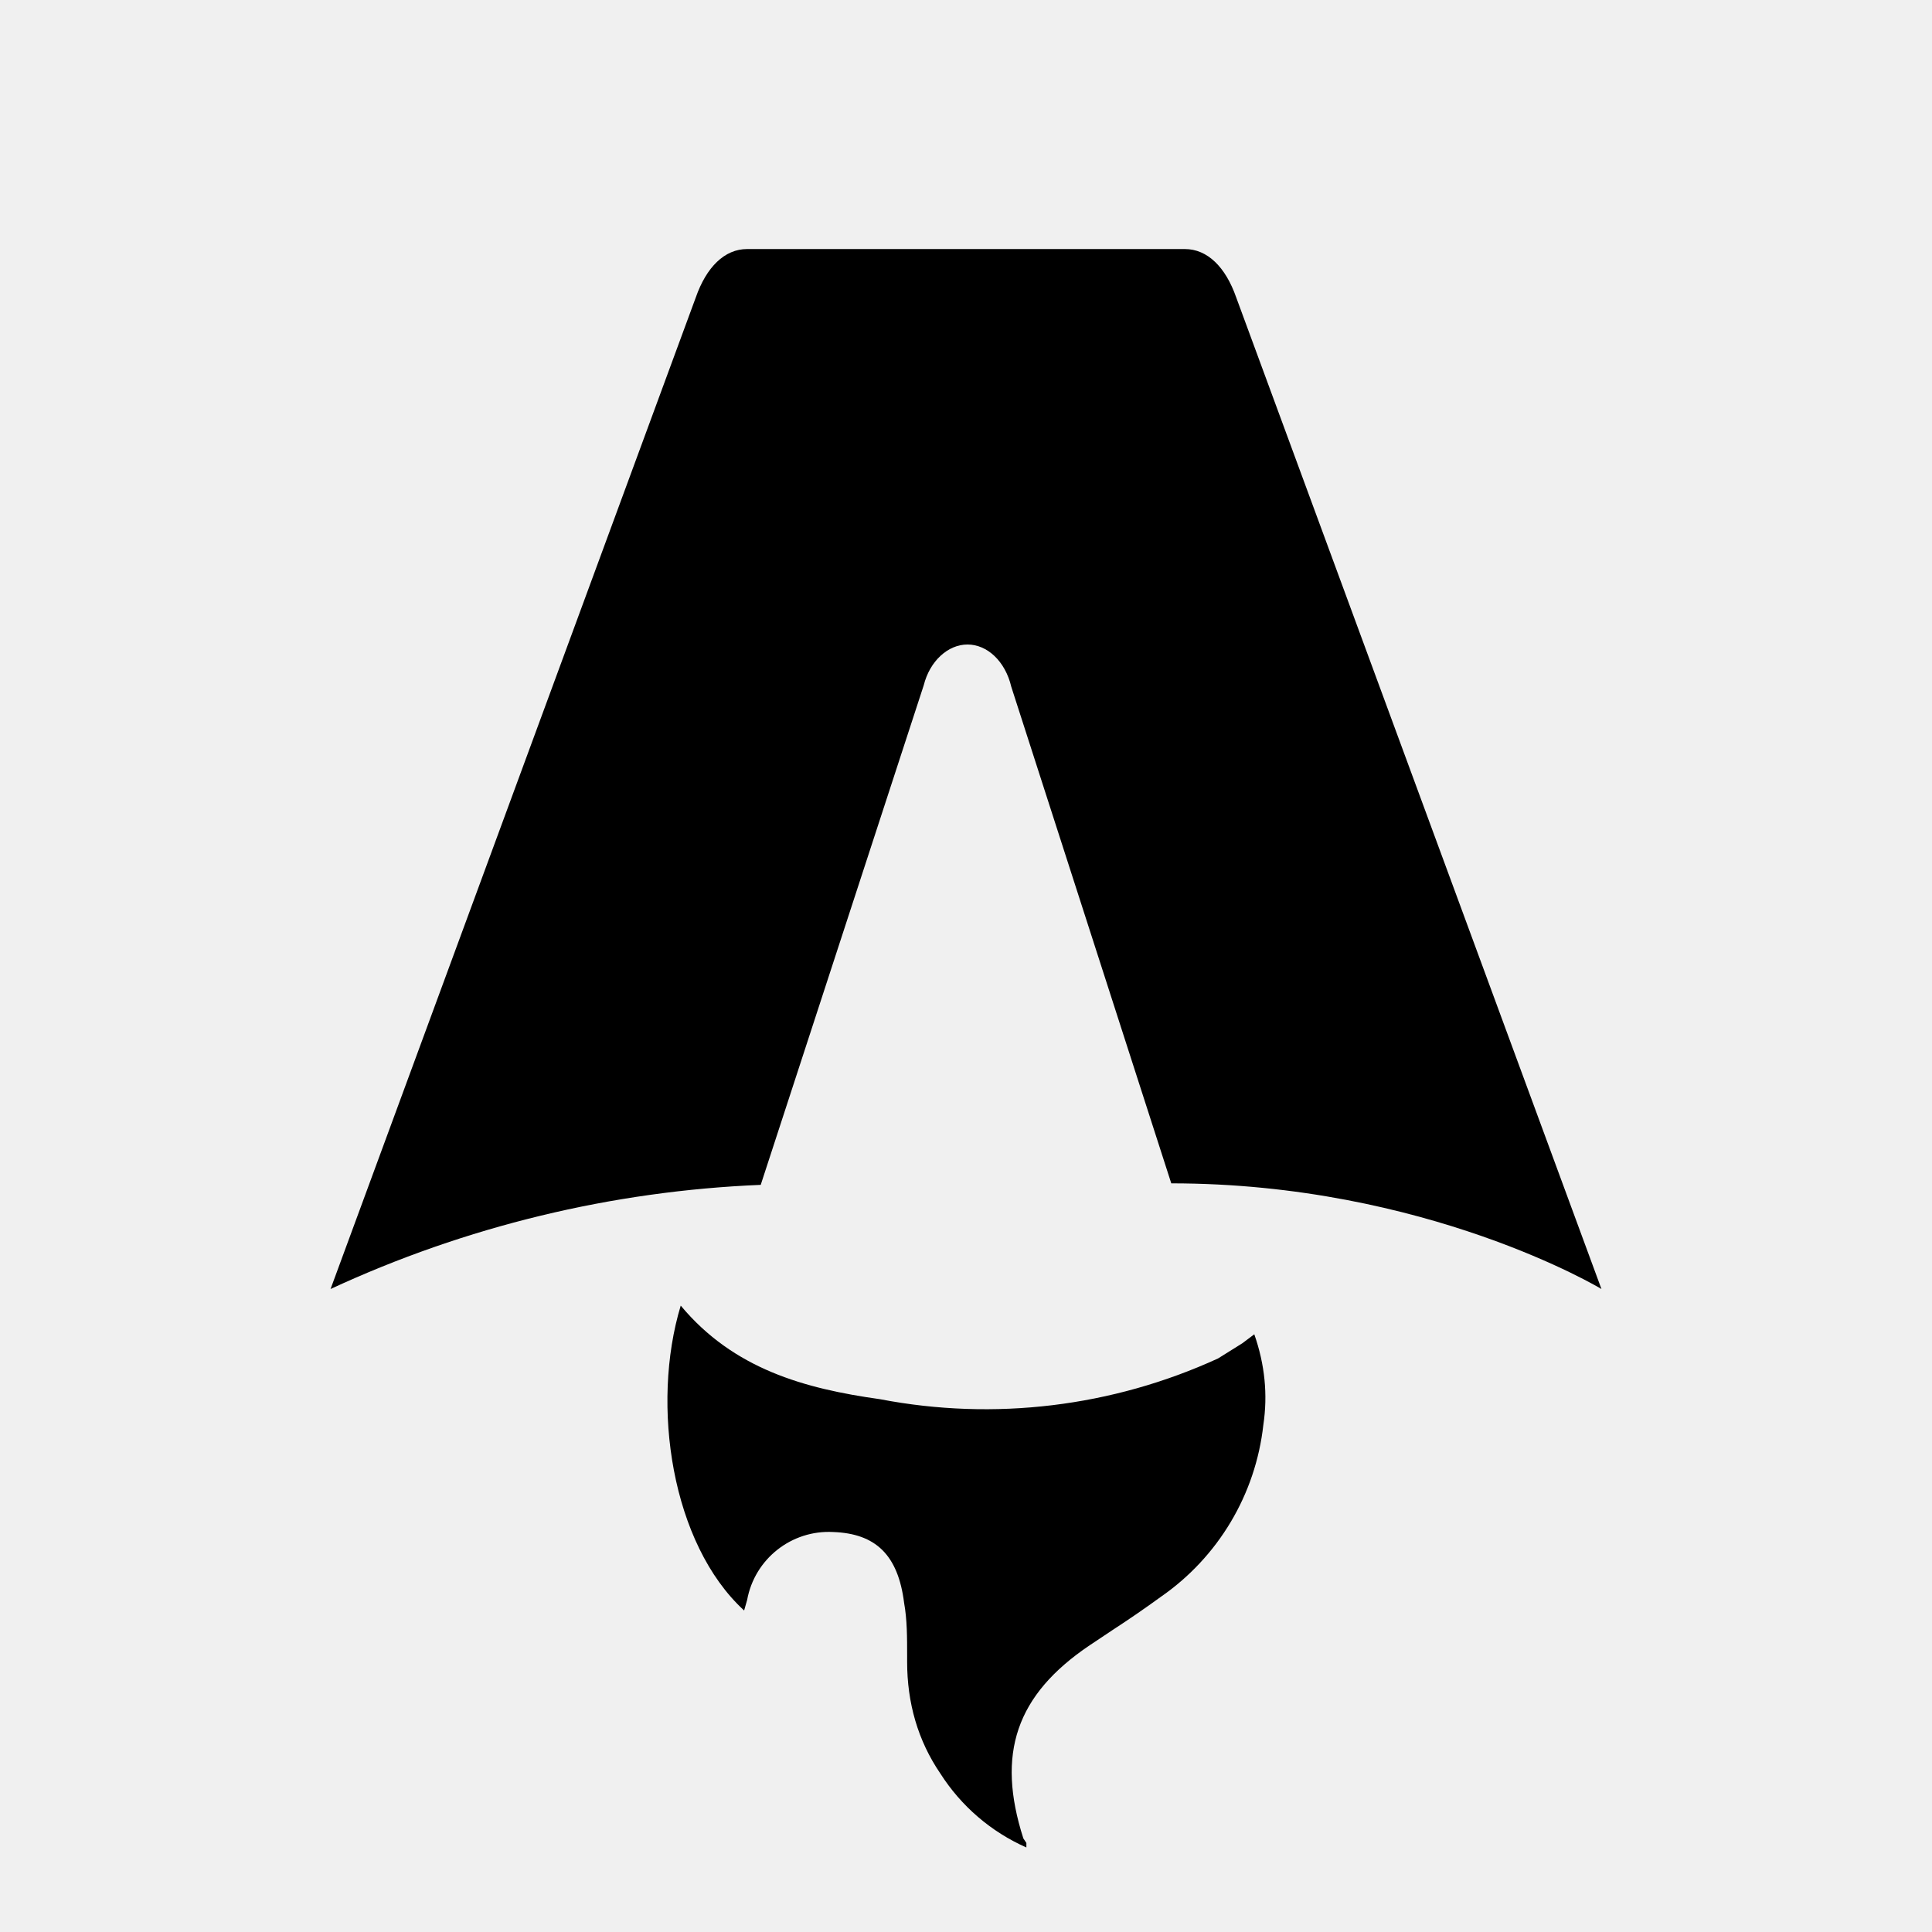
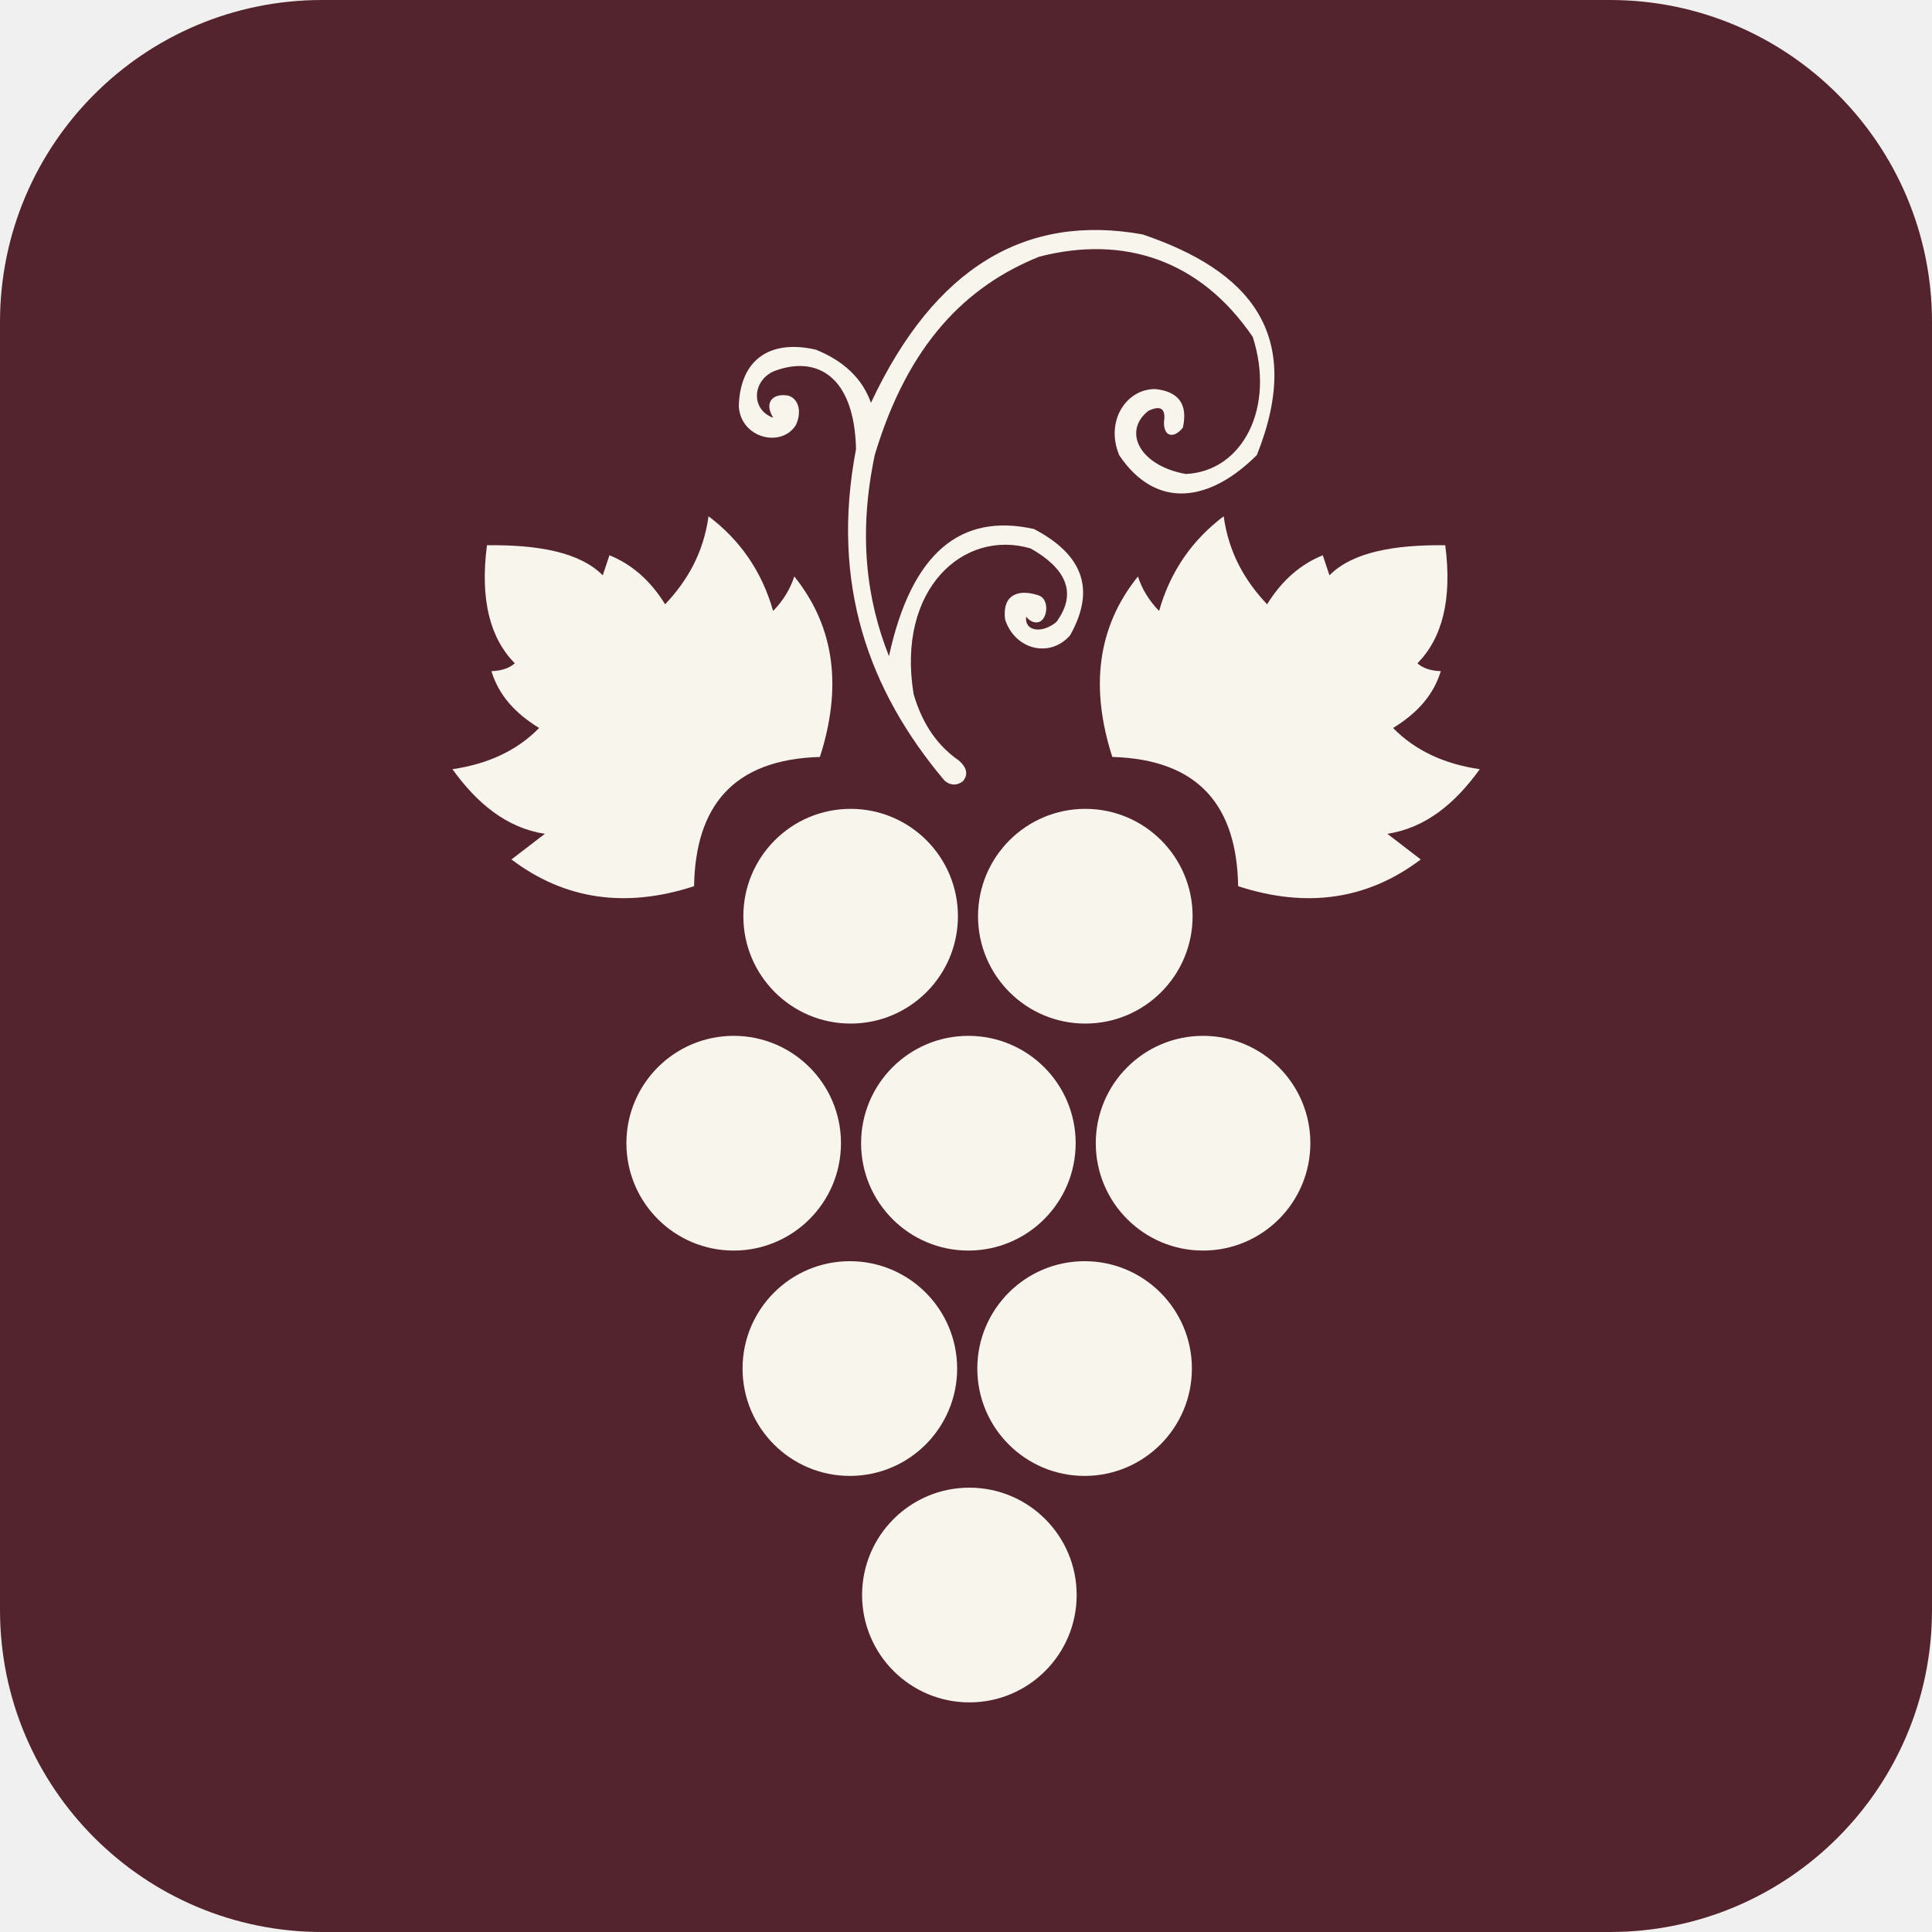
- <svg xmlns="http://www.w3.org/2000/svg" fill="none" viewBox="0 0 128 128">
-   <path d="M50.4 78.5a75.1 75.1 0 0 0-28.5 6.9l24.2-65.7c.7-2 1.9-3.2 3.4-3.2h29c1.5 0 2.7 1.2 3.4 3.2l24.2 65.7s-11.6-7-28.5-7L67 45.5c-.4-1.7-1.6-2.8-2.9-2.8-1.3 0-2.5 1.1-2.9 2.7L50.4 78.5Zm-1.1 28.2Zm-4.2-20.2c-2 6.6-.6 15.8 4.2 20.2a17.5 17.5 0 0 1 .2-.7 5.5 5.5 0 0 1 5.7-4.5c2.8.1 4.3 1.5 4.7 4.7.2 1.1.2 2.3.2 3.5v.4c0 2.7.7 5.2 2.2 7.4a13 13 0 0 0 5.7 4.9v-.3l-.2-.3c-1.8-5.6-.5-9.5 4.4-12.8l1.5-1a73 73 0 0 0 3.2-2.2 16 16 0 0 0 6.8-11.4c.3-2 .1-4-.6-6l-.8.6-1.6 1a37 37 0 0 1-22.4 2.7c-5-.7-9.7-2-13.2-6.2Z" />
-   <style>
-         path { fill: #000; }
-         @media (prefers-color-scheme: dark) {
-             path { fill: #FFF; }
-         }
-     </style>
+ <svg xmlns="http://www.w3.org/2000/svg" width="180" height="180" viewBox="0 0 180 180">
+   <rect width="180" height="180" rx="30" fill="#54242e" />
+   <svg x="41" y="20" width="98" height="140" viewBox="0 0 360 512">
+     <path d="M140.518 202.218C160.796 202.218 177.237 218.667 177.237 238.961C177.237 259.254 160.796 275.705 140.518 275.705C120.238 275.705 103.798 259.254 103.798 238.961C103.798 218.667 120.238 202.218 140.518 202.218Z" fill-rule="evenodd" clip-rule="evenodd" fill="#f8f5ed" />
+     <path d="M220.838 202.218C241.118 202.218 257.557 218.667 257.557 238.961C257.557 259.254 241.118 275.705 220.838 275.705C200.559 275.705 184.119 259.254 184.119 238.961C184.119 218.667 200.559 202.218 220.838 202.218Z" fill-rule="evenodd" clip-rule="evenodd" fill="#f8f5ed" />
+     <path d="M100.493 279.905C120.773 279.905 137.211 296.354 137.211 316.647C137.211 336.941 120.773 353.392 100.493 353.392C80.212 353.392 63.774 336.941 63.774 316.647C63.774 296.354 80.212 279.905 100.493 279.905Z" fill-rule="evenodd" clip-rule="evenodd" fill="#f8f5ed" />
+     <path d="M180.813 279.905C201.093 279.905 217.533 296.354 217.533 316.647C217.533 336.941 201.093 353.392 180.813 353.392C160.533 353.392 144.095 336.941 144.095 316.647C144.095 296.354 160.533 279.905 180.813 279.905Z" fill-rule="evenodd" clip-rule="evenodd" fill="#f8f5ed" />
+     <path d="M261.134 279.905C281.415 279.905 297.855 296.354 297.855 316.647C297.855 336.941 281.415 353.392 261.134 353.392C240.854 353.392 224.416 336.941 224.416 316.647C224.416 296.354 240.854 279.905 261.134 279.905Z" fill-rule="evenodd" clip-rule="evenodd" fill="#f8f5ed" />
+     <path d="M140.248 357.03C160.527 357.03 176.966 373.481 176.966 393.774C176.966 414.068 160.527 430.517 140.248 430.517C119.968 430.517 103.528 414.068 103.528 393.774C103.528 373.481 119.968 357.03 140.248 357.03Z" fill-rule="evenodd" clip-rule="evenodd" fill="#f8f5ed" />
+     <path d="M220.591 357.03C240.871 357.03 257.311 373.481 257.311 393.774C257.311 414.068 240.871 430.517 220.591 430.517C200.31 430.517 183.872 414.068 183.872 393.774C183.872 373.481 200.31 357.03 220.591 357.03Z" fill-rule="evenodd" clip-rule="evenodd" fill="#f8f5ed" />
+     <path d="M181.156 434.54C201.436 434.54 217.876 450.991 217.876 471.285C217.876 491.576 201.436 508.027 181.156 508.027C160.875 508.027 144.438 491.576 144.438 471.285C144.438 450.991 160.875 434.54 181.156 434.54Z" fill-rule="evenodd" clip-rule="evenodd" fill="#f8f5ed" />
+     <path d="M86.933 228.688C63.388 236.357 42.569 233.243 24.433 219.535L35.865 210.765C22.797 208.74 12.704 200.413 4.235 188.646C16.385 186.869 26.356 182.27 33.907 174.538C25.7 169.516 20.103 163.356 17.573 155.089C20.897 154.984 23.606 154.146 25.576 152.419C17.199 143.889 13.609 130.809 16.049 111.997C33.622 111.792 47.847 114.378 55.682 122.293L57.969 115.428C65.205 118.369 71.681 123.584 77.025 132.206C84.489 124.317 90.103 114.842 91.888 102.082C102.543 110.122 110.094 120.772 113.991 134.496C117.412 130.959 119.837 127.022 121.231 122.674C135.307 140.197 137.557 160.975 129.997 184.451C100.055 185.317 87.396 201.573 86.933 228.688Z" fill-rule="evenodd" clip-rule="evenodd" fill="#f8f5ed" />
+     <path d="M273.143 228.688C296.686 236.357 317.505 233.243 335.641 219.535L324.209 210.765C337.277 208.74 347.37 200.413 355.839 188.646C343.691 186.869 333.72 182.27 326.167 174.538C334.376 169.516 339.971 163.356 342.501 155.089C339.178 154.984 336.468 154.146 334.498 152.419C342.876 143.889 346.466 130.809 344.026 111.997C326.452 111.792 312.227 114.378 304.392 122.293L302.105 115.428C294.871 118.369 288.393 123.584 283.052 132.206C275.586 124.317 269.972 114.842 268.189 102.082C257.532 110.122 249.98 120.772 246.084 134.496C242.663 130.959 240.237 127.022 238.844 122.674C224.769 140.197 222.518 160.975 230.077 184.451C260.022 185.317 272.678 201.573 273.143 228.688Z" fill-rule="evenodd" clip-rule="evenodd" fill="#f8f5ed" />
+     <path d="M172.542 192.423C146.734 161.736 133.55 125.364 142.362 79.089C141.809 54.099 128.909 46.755 114.088 52.5C106.769 55.886 106.382 65.662 114.046 68.372C110.793 63.257 113.72 59.77 119.268 60.812C123.006 62.046 123.775 66.792 121.713 70.969C116.698 78.739 102.899 75.352 102.239 64.435C102.689 48.083 113.272 41.506 128.649 45.072C138.092 48.912 144.516 54.869 147.472 63.257C169.233 16.773 200.512 -1.591 240.448 5.616C276.603 17.888 296.199 39.395 279.553 81.117C263.661 97.039 245.277 100.159 232.496 81.28C227.484 69.531 234.899 58.418 244.829 58.547C252.57 59.373 256.017 63.517 254.239 71.701C251.402 75.42 247.693 75.177 247.75 69.915C248.433 65.476 246.903 63.852 242.394 66.016C233.613 72.918 239.195 84.717 255.214 87.613C274.665 86.745 285.939 64.883 278.133 40.688C260.111 14.241 233.897 5.785 205.035 13.246C180.2 23.245 160.19 42.971 148.77 81.117C143.06 108.326 145.934 130.549 153.64 149.964C161.342 114.43 178.28 100.848 203.292 106.449C219.081 114.744 224.933 126.297 215.624 142.819C208.889 150.61 196.884 147.963 193.395 137.46C192.296 129.345 197.408 126.657 204.936 129.179C208.49 130.469 207.993 136.742 205.35 138.098C204.534 138.518 202.606 138.909 200.576 136.446C199.935 141.4 205.933 142.409 210.92 138.271C218.564 127.914 213.553 119.564 202.158 113.106C179.223 106.303 156.128 126.997 162.077 162.953C165.179 173.63 170.578 180.854 177.574 185.686C180.055 187.84 181.002 190.286 178.953 192.75C177.038 194.295 174.527 194.329 172.542 192.423Z" fill-rule="evenodd" clip-rule="evenodd" fill="#f8f5ed" />
+   </svg>
</svg>
